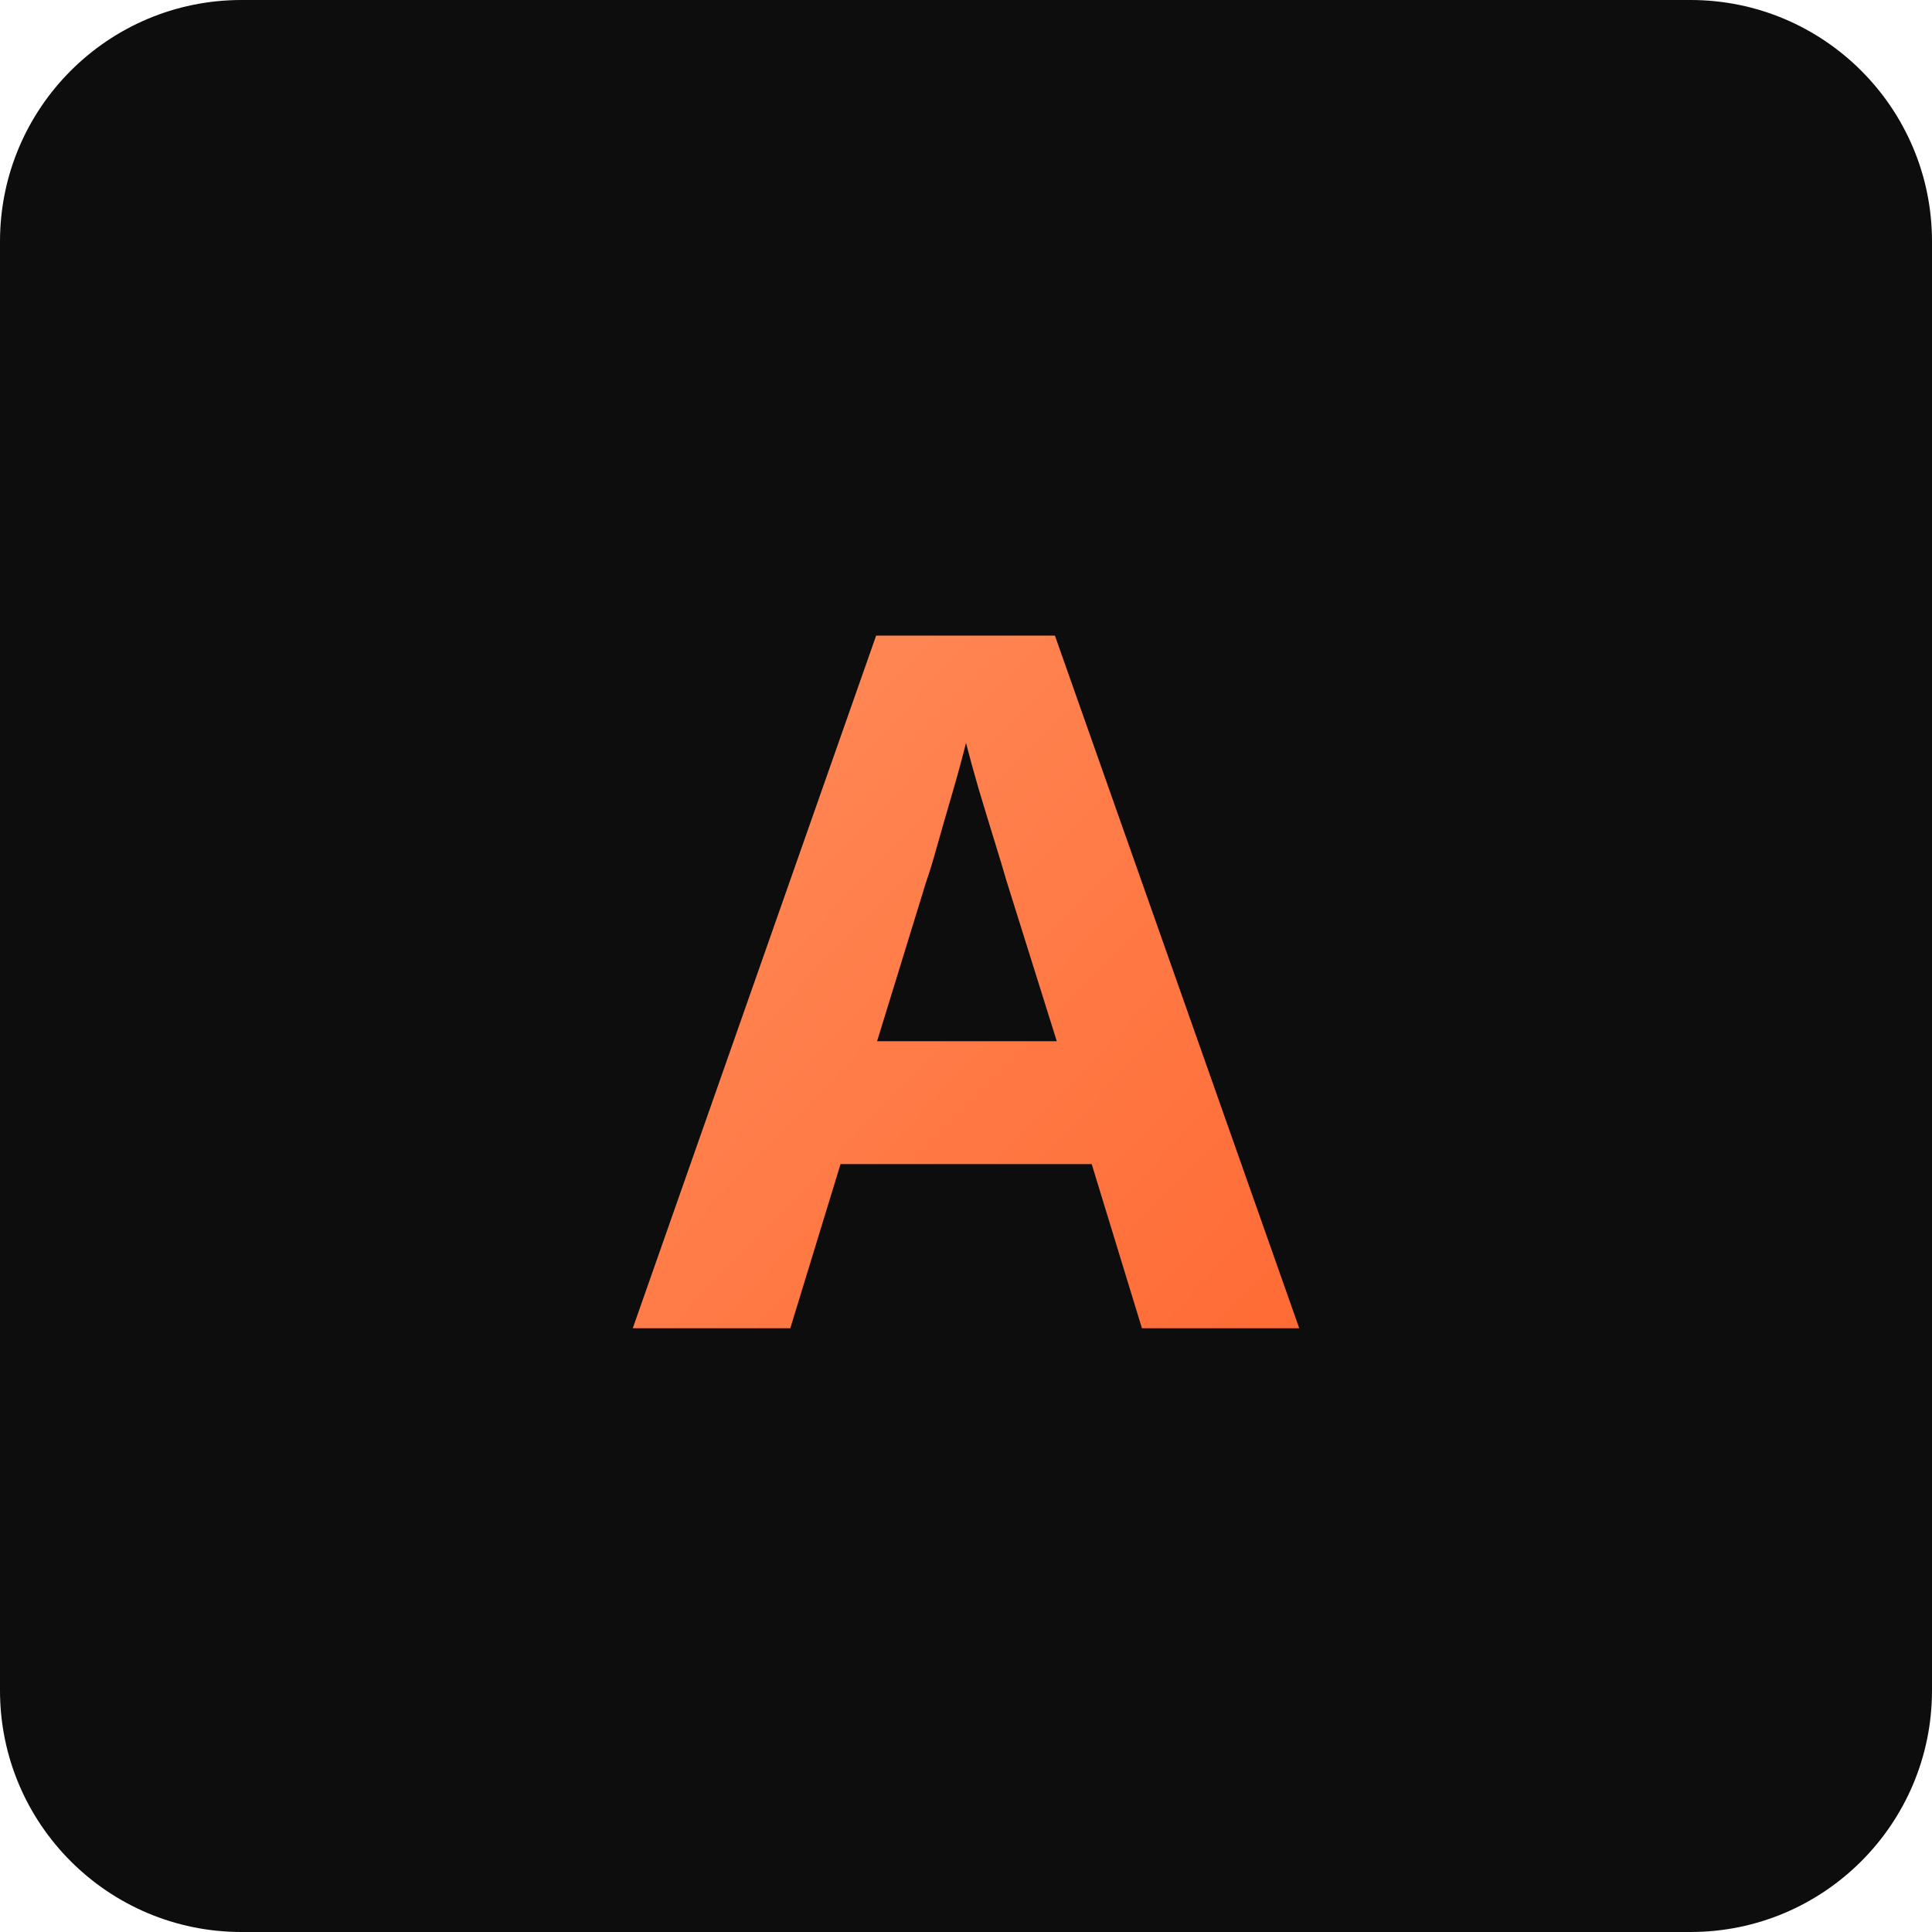
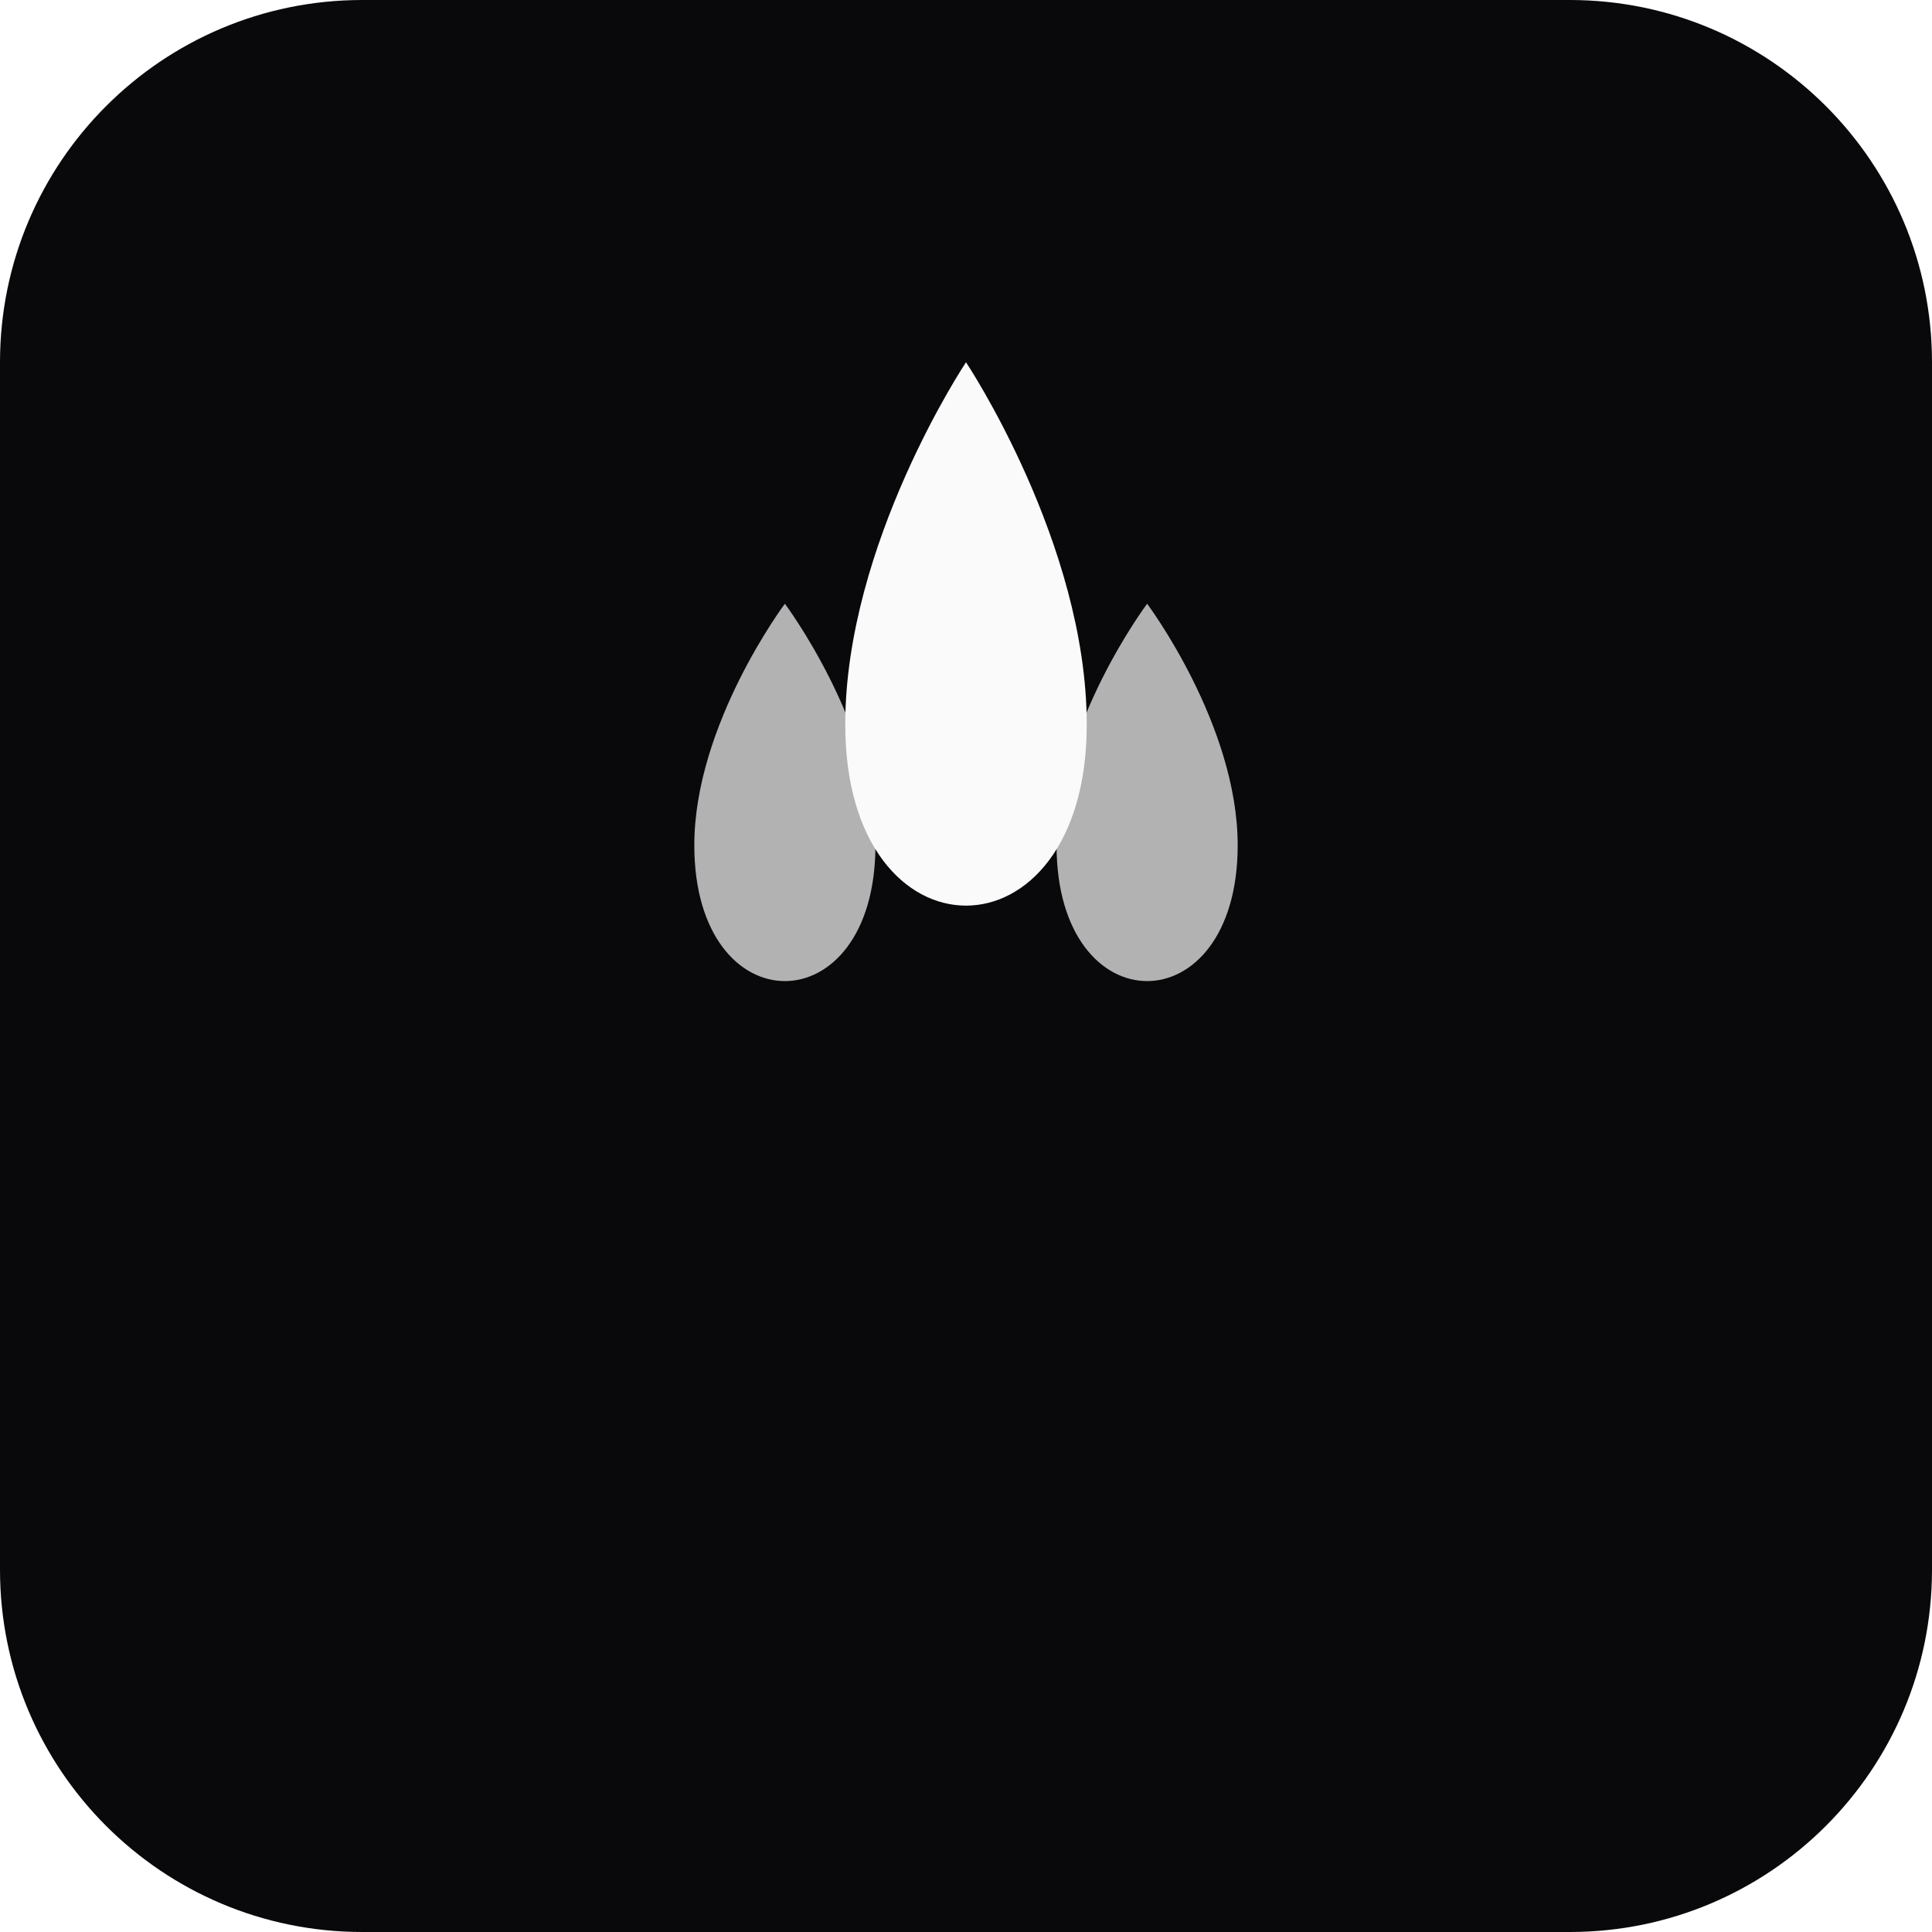
<svg xmlns="http://www.w3.org/2000/svg" viewBox="0 0 128 128">
-   <defs>
-     <linearGradient id="ember" x1="0%" y1="0%" x2="100%" y2="100%">
-       <stop offset="0%" stop-color="#ff8c5a" />
-       <stop offset="100%" stop-color="#ff6b35" />
-     </linearGradient>
-   </defs>
-   <rect width="128" height="128" rx="16" fill="#0d0d0d" />
-   <text x="64" y="88" font-family="system-ui, sans-serif" font-size="64" font-weight="bold" fill="url(#ember)" text-anchor="middle">A</text>
+   <rect width="128" height="128" rx="24" fill="#09090b" />
+   <g transform="translate(32, 20) scale(2)" fill="#fafafa">
+     <path d="M16 2C16 2 12 8 12 14c0 4 2 6 4 6s4-2 4-6c0-6-4-12-4-12z" />
+     <path d="M10 10c0 0-3 4-3 8 0 3 1.5 4.5 3 4.5s3-1.5 3-4.5c0-4-3-8-3-8z" opacity="0.7" />
+     <path d="M22 10c0 0 3 4 3 8 0 3-1.5 4.5-3 4.5s-3-1.5-3-4.5c0-4 3-8 3-8z" opacity="0.7" />
+   </g>
</svg>
